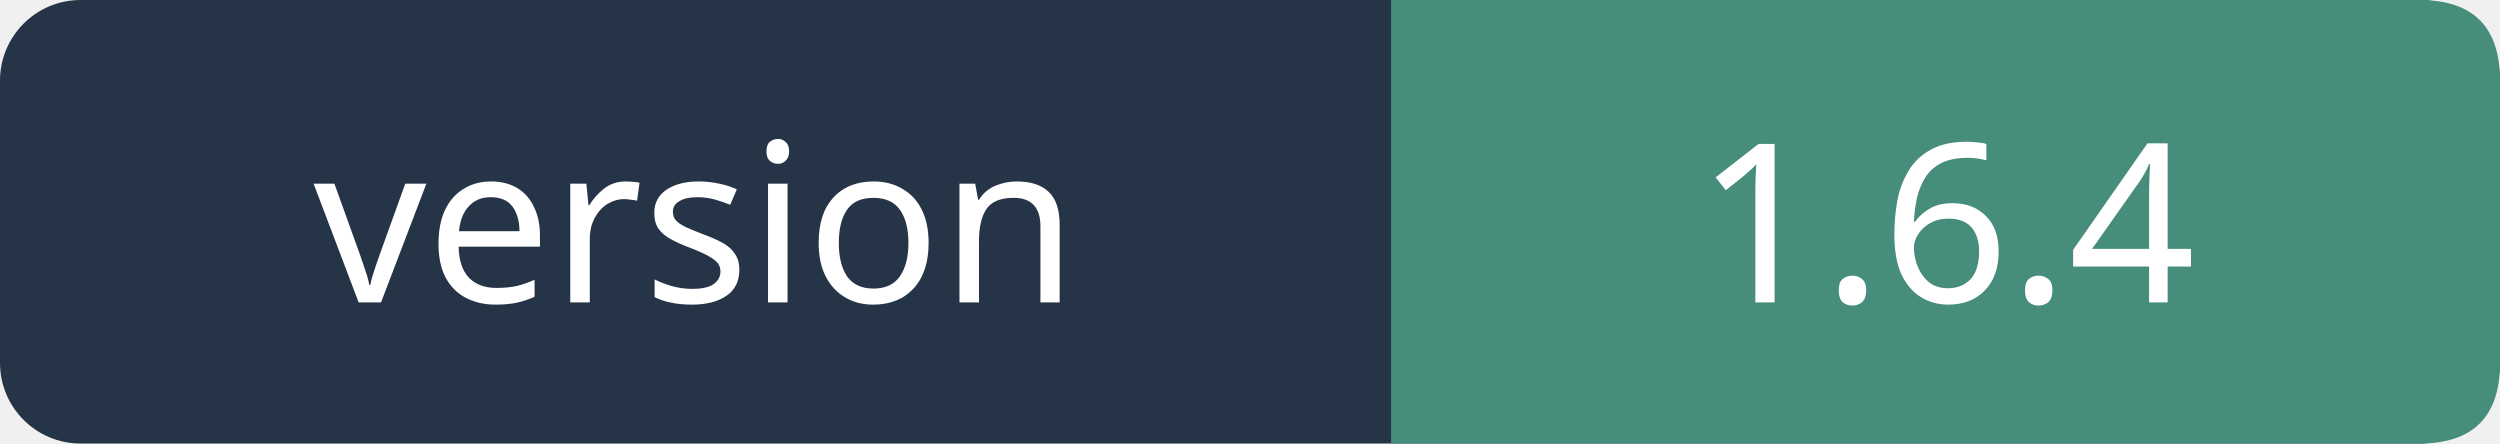
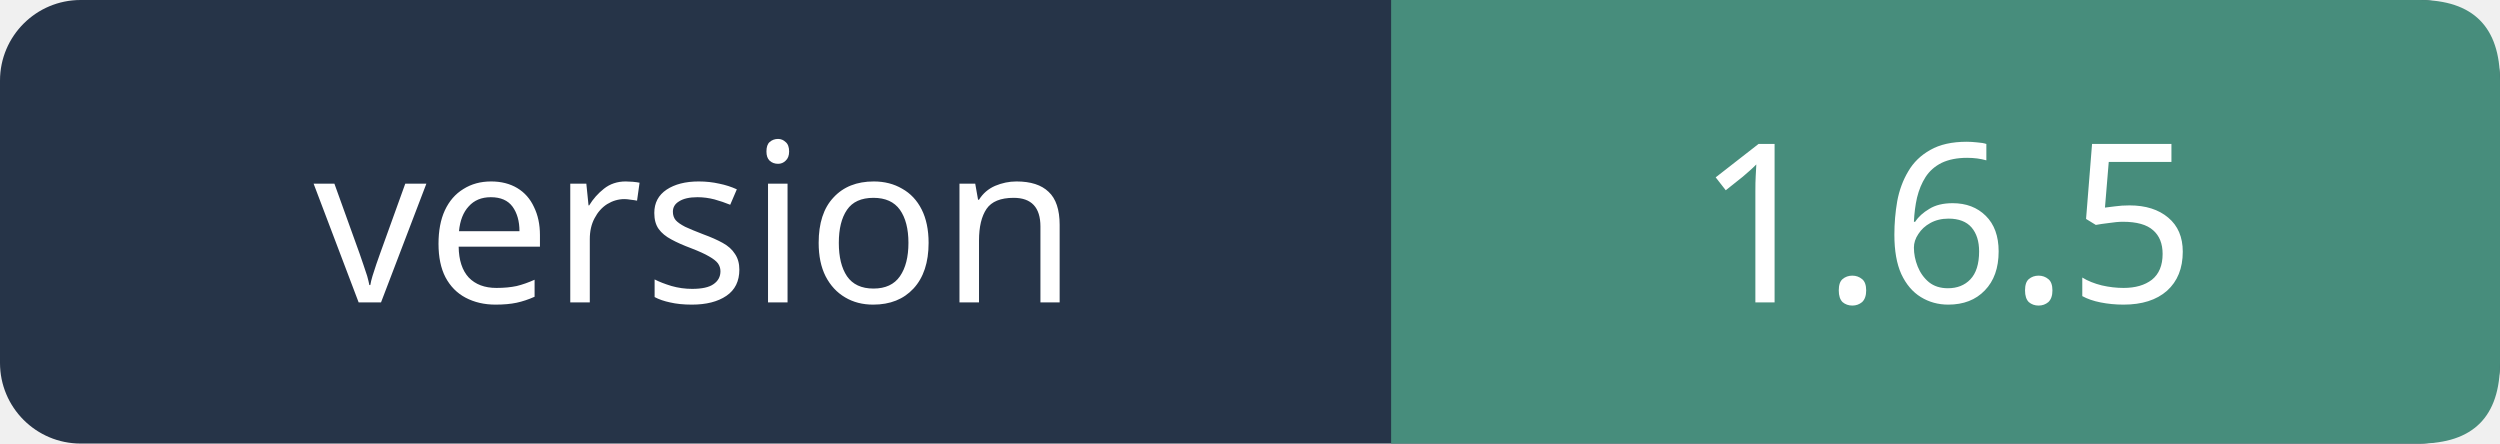
- <svg xmlns="http://www.w3.org/2000/svg" width="124" height="22" role="img" aria-label="version 1.6.4">
+ <svg xmlns="http://www.w3.org/2000/svg" width="124" height="22" role="img" aria-label="version 1.6.5">
  <rect width="124" height="22" rx="4" fill="#263448" />
  <path d="M69,0h51q4,0 4,4v14q0,4 -4,4h-51z" fill="#478d7c" />
  <g fill="#fff" text-anchor="middle" font-family="sans-serif" font-size="11">
    <text x="34.5" y="15">version</text>
-     <text x="96.5" y="15">1.6.4</text>
+     <text x="96.5" y="15">1.6.5</text>
  </g>
</svg>
